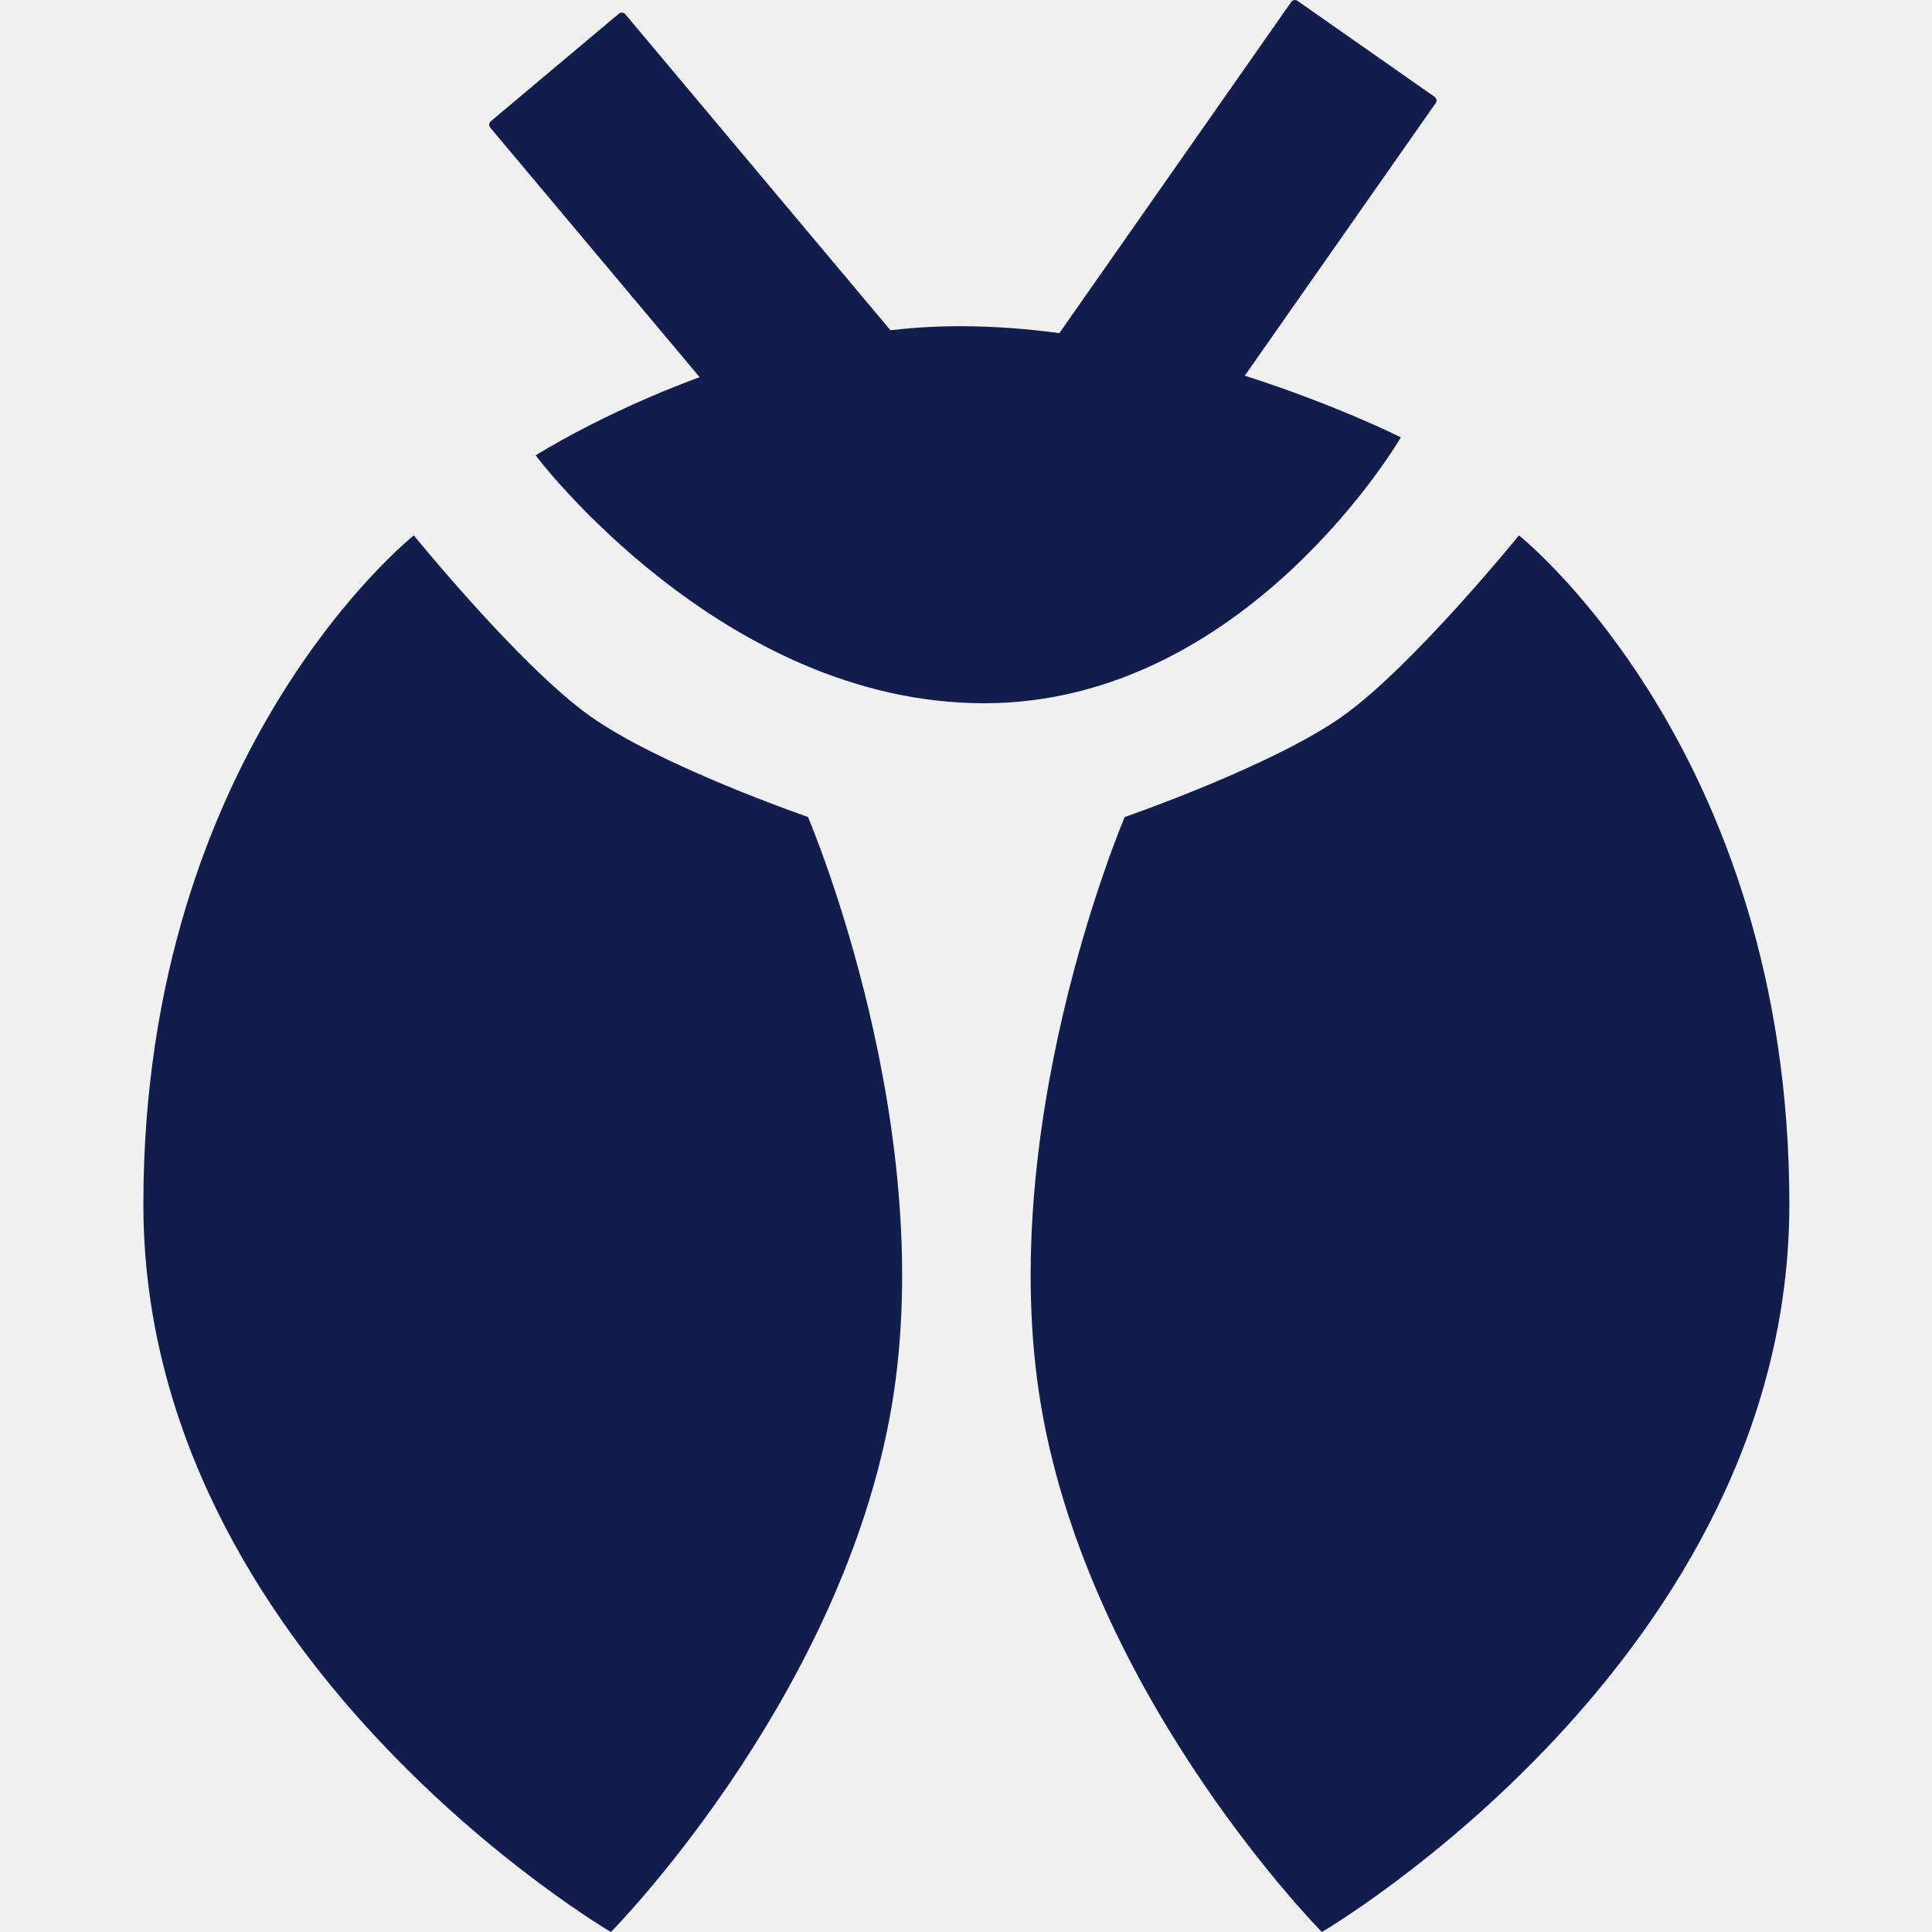
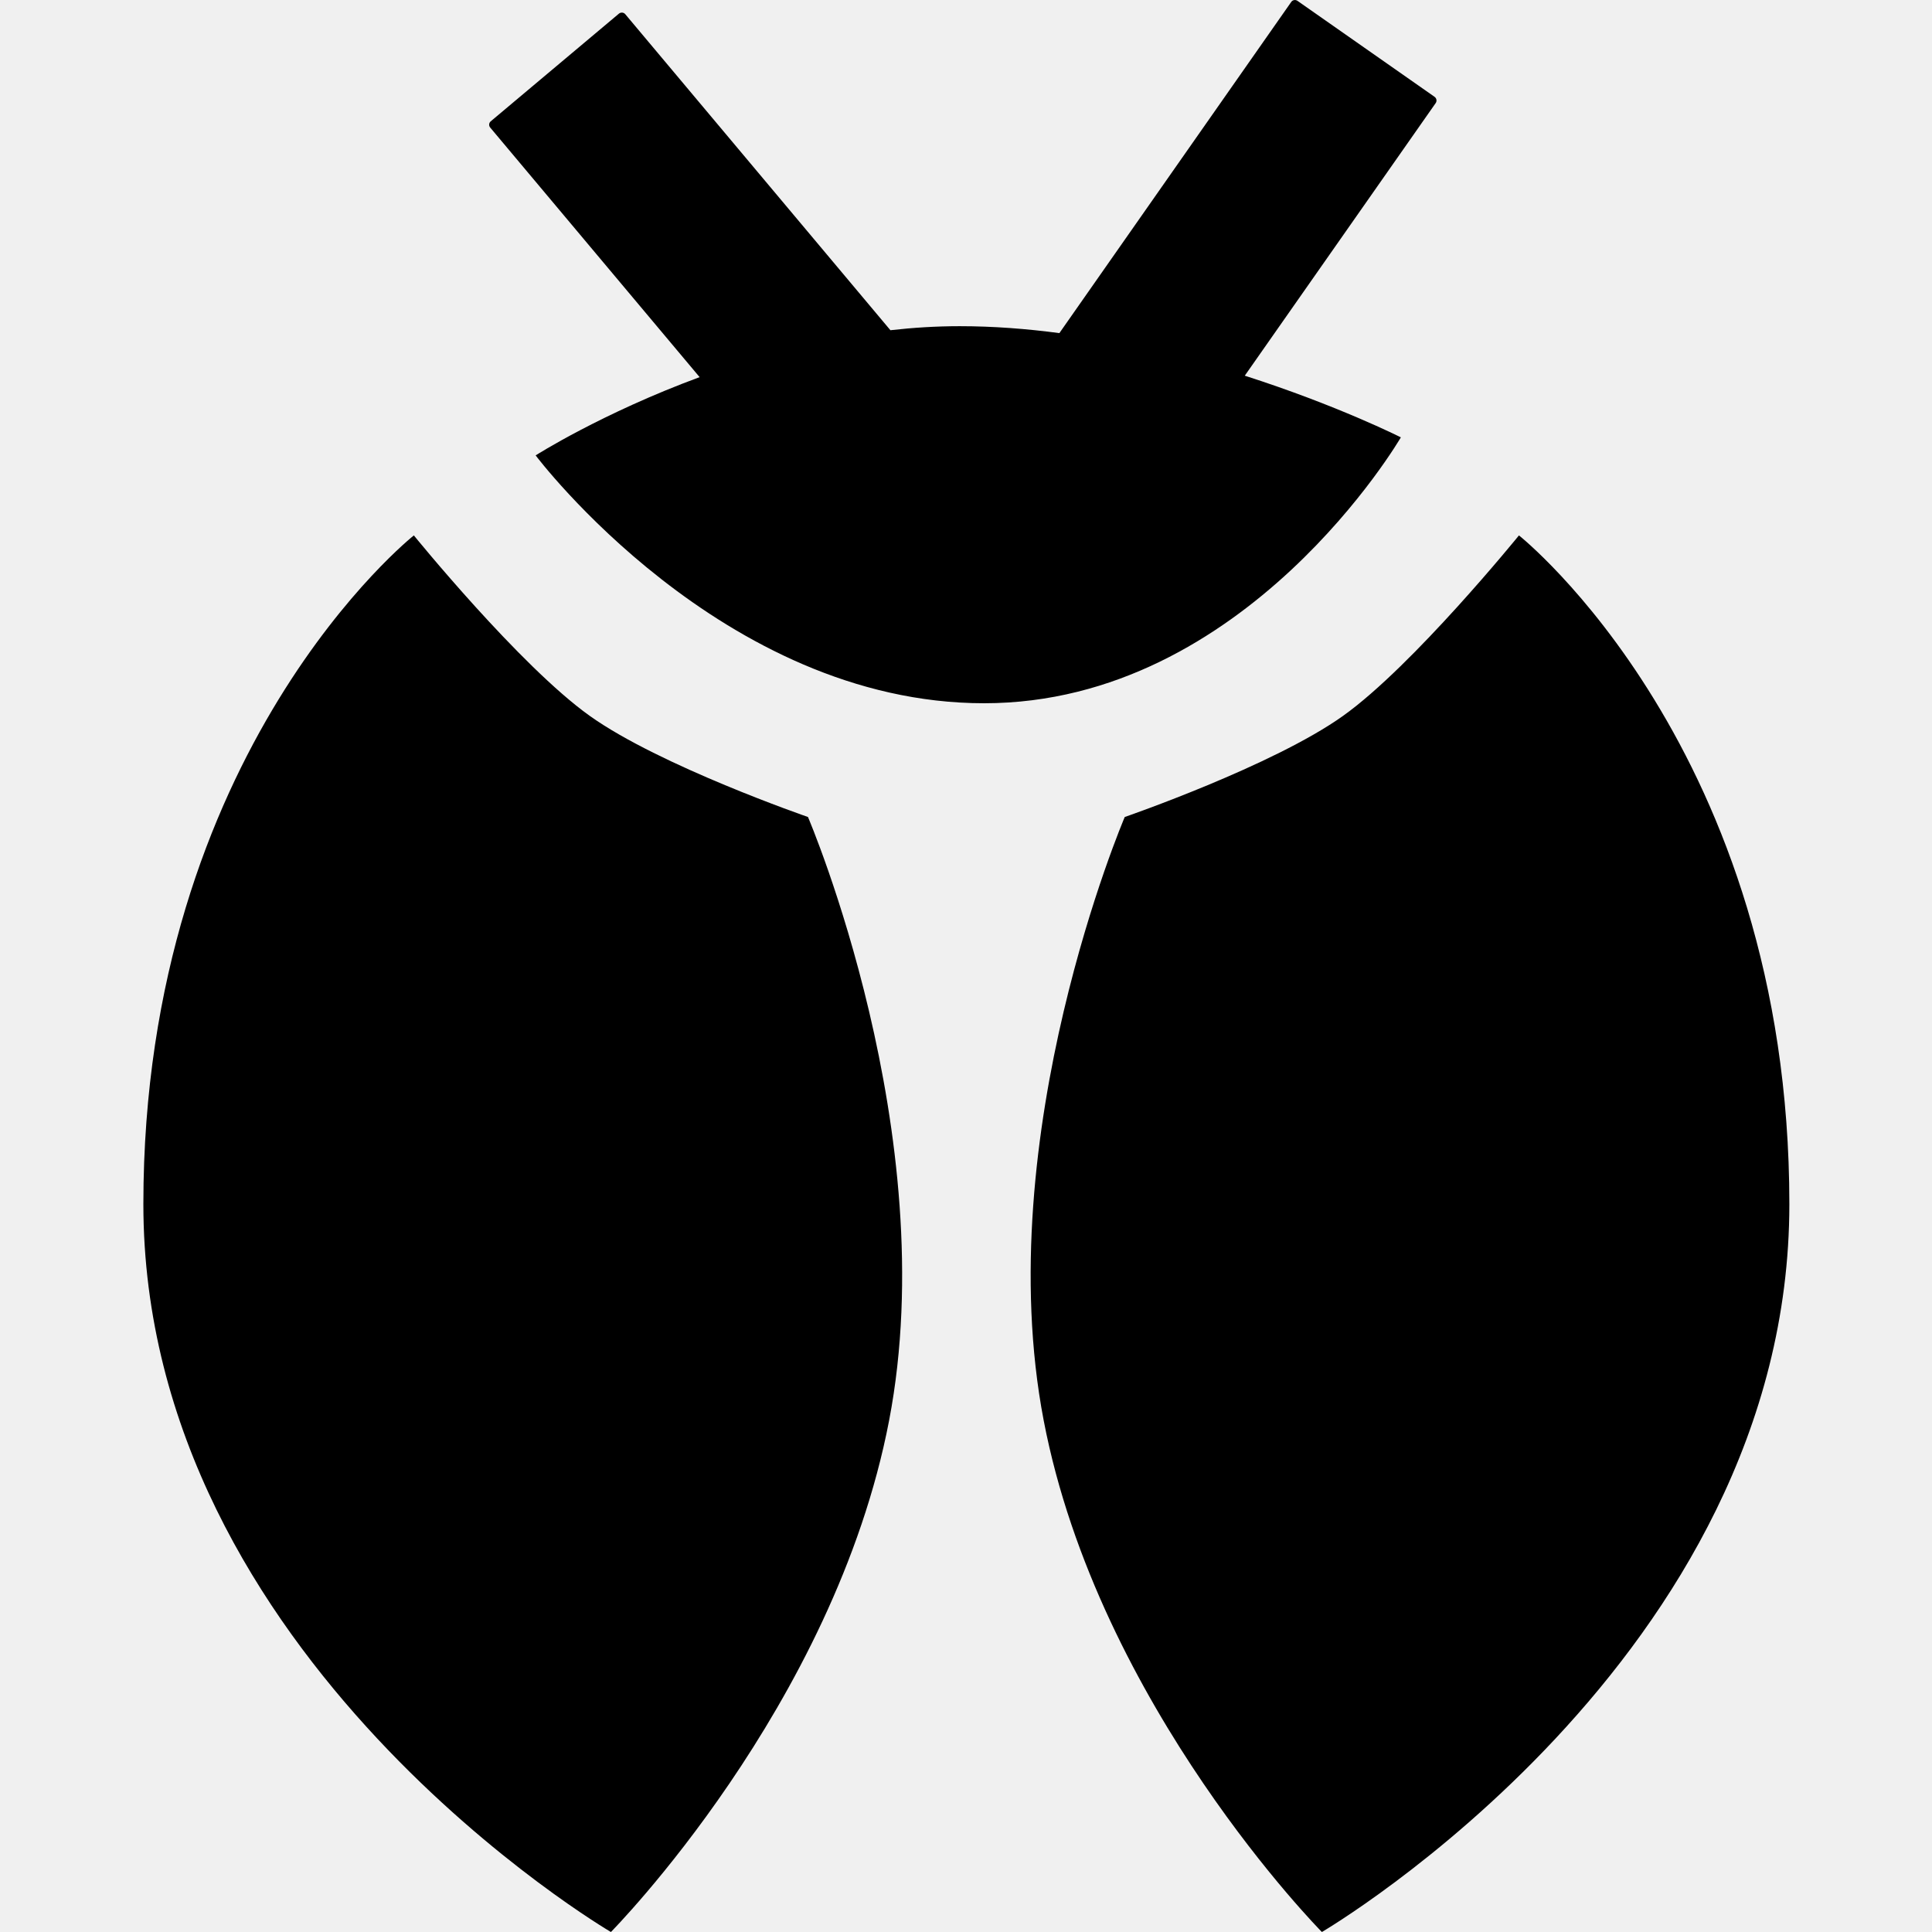
<svg xmlns="http://www.w3.org/2000/svg" width="24" height="24" viewBox="0 0 24 24" fill="none">
  <g clip-path="url(#clip0_2428_399)">
-     <path fill-rule="evenodd" clip-rule="evenodd" d="M16.041 0.023C16.058 -0.001 16.092 -0.007 16.117 0.01L17.821 1.203C17.846 1.221 17.852 1.255 17.835 1.28L15.463 4.667C16.616 5.036 17.402 5.433 17.402 5.433C17.402 5.433 15.482 8.736 12.225 8.736C8.968 8.736 6.654 5.657 6.654 5.657C6.654 5.657 7.474 5.134 8.691 4.685L6.089 1.584C6.07 1.561 6.073 1.526 6.096 1.507L7.689 0.169C7.713 0.15 7.748 0.153 7.767 0.176L11.061 4.102C11.343 4.07 11.63 4.052 11.921 4.052C12.337 4.052 12.754 4.084 13.16 4.138L16.041 0.023ZM16.685 8.892C17.554 8.272 18.869 6.651 18.869 6.651C18.869 6.651 22.228 9.313 22.228 14.958C22.228 20.602 16.421 24 16.421 24C16.421 24 13.646 21.197 12.965 17.645C12.284 14.093 13.972 10.149 13.972 10.149C13.972 10.149 15.816 9.513 16.685 8.892ZM7.325 8.892C6.456 8.272 5.141 6.651 5.141 6.651C5.141 6.651 1.781 9.313 1.781 14.958C1.781 20.602 7.589 24 7.589 24C7.589 24 10.364 21.197 11.045 17.645C11.726 14.093 10.037 10.149 10.037 10.149C10.037 10.149 8.194 9.513 7.325 8.892Z" fill="#111D4C" />
+     <path fill-rule="evenodd" clip-rule="evenodd" d="M16.041 0.023C16.058 -0.001 16.092 -0.007 16.117 0.01L17.821 1.203C17.846 1.221 17.852 1.255 17.835 1.28L15.463 4.667C16.616 5.036 17.402 5.433 17.402 5.433C17.402 5.433 15.482 8.736 12.225 8.736C8.968 8.736 6.654 5.657 6.654 5.657C6.654 5.657 7.474 5.134 8.691 4.685L6.089 1.584C6.07 1.561 6.073 1.526 6.096 1.507L7.689 0.169C7.713 0.15 7.748 0.153 7.767 0.176L11.061 4.102C11.343 4.07 11.63 4.052 11.921 4.052C12.337 4.052 12.754 4.084 13.16 4.138L16.041 0.023ZM16.685 8.892C17.554 8.272 18.869 6.651 18.869 6.651C18.869 6.651 22.228 9.313 22.228 14.958C22.228 20.602 16.421 24 16.421 24C16.421 24 13.646 21.197 12.965 17.645C12.284 14.093 13.972 10.149 13.972 10.149C13.972 10.149 15.816 9.513 16.685 8.892ZM7.325 8.892C6.456 8.272 5.141 6.651 5.141 6.651C5.141 6.651 1.781 9.313 1.781 14.958C1.781 20.602 7.589 24 7.589 24C7.589 24 10.364 21.197 11.045 17.645C11.726 14.093 10.037 10.149 10.037 10.149C10.037 10.149 8.194 9.513 7.325 8.892Z" fill="currentColor" />
  </g>
  <defs>
    <clipPath id="clip0_2428_399">
      <rect width="24" height="24" fill="white" />
    </clipPath>
  </defs>
</svg>
